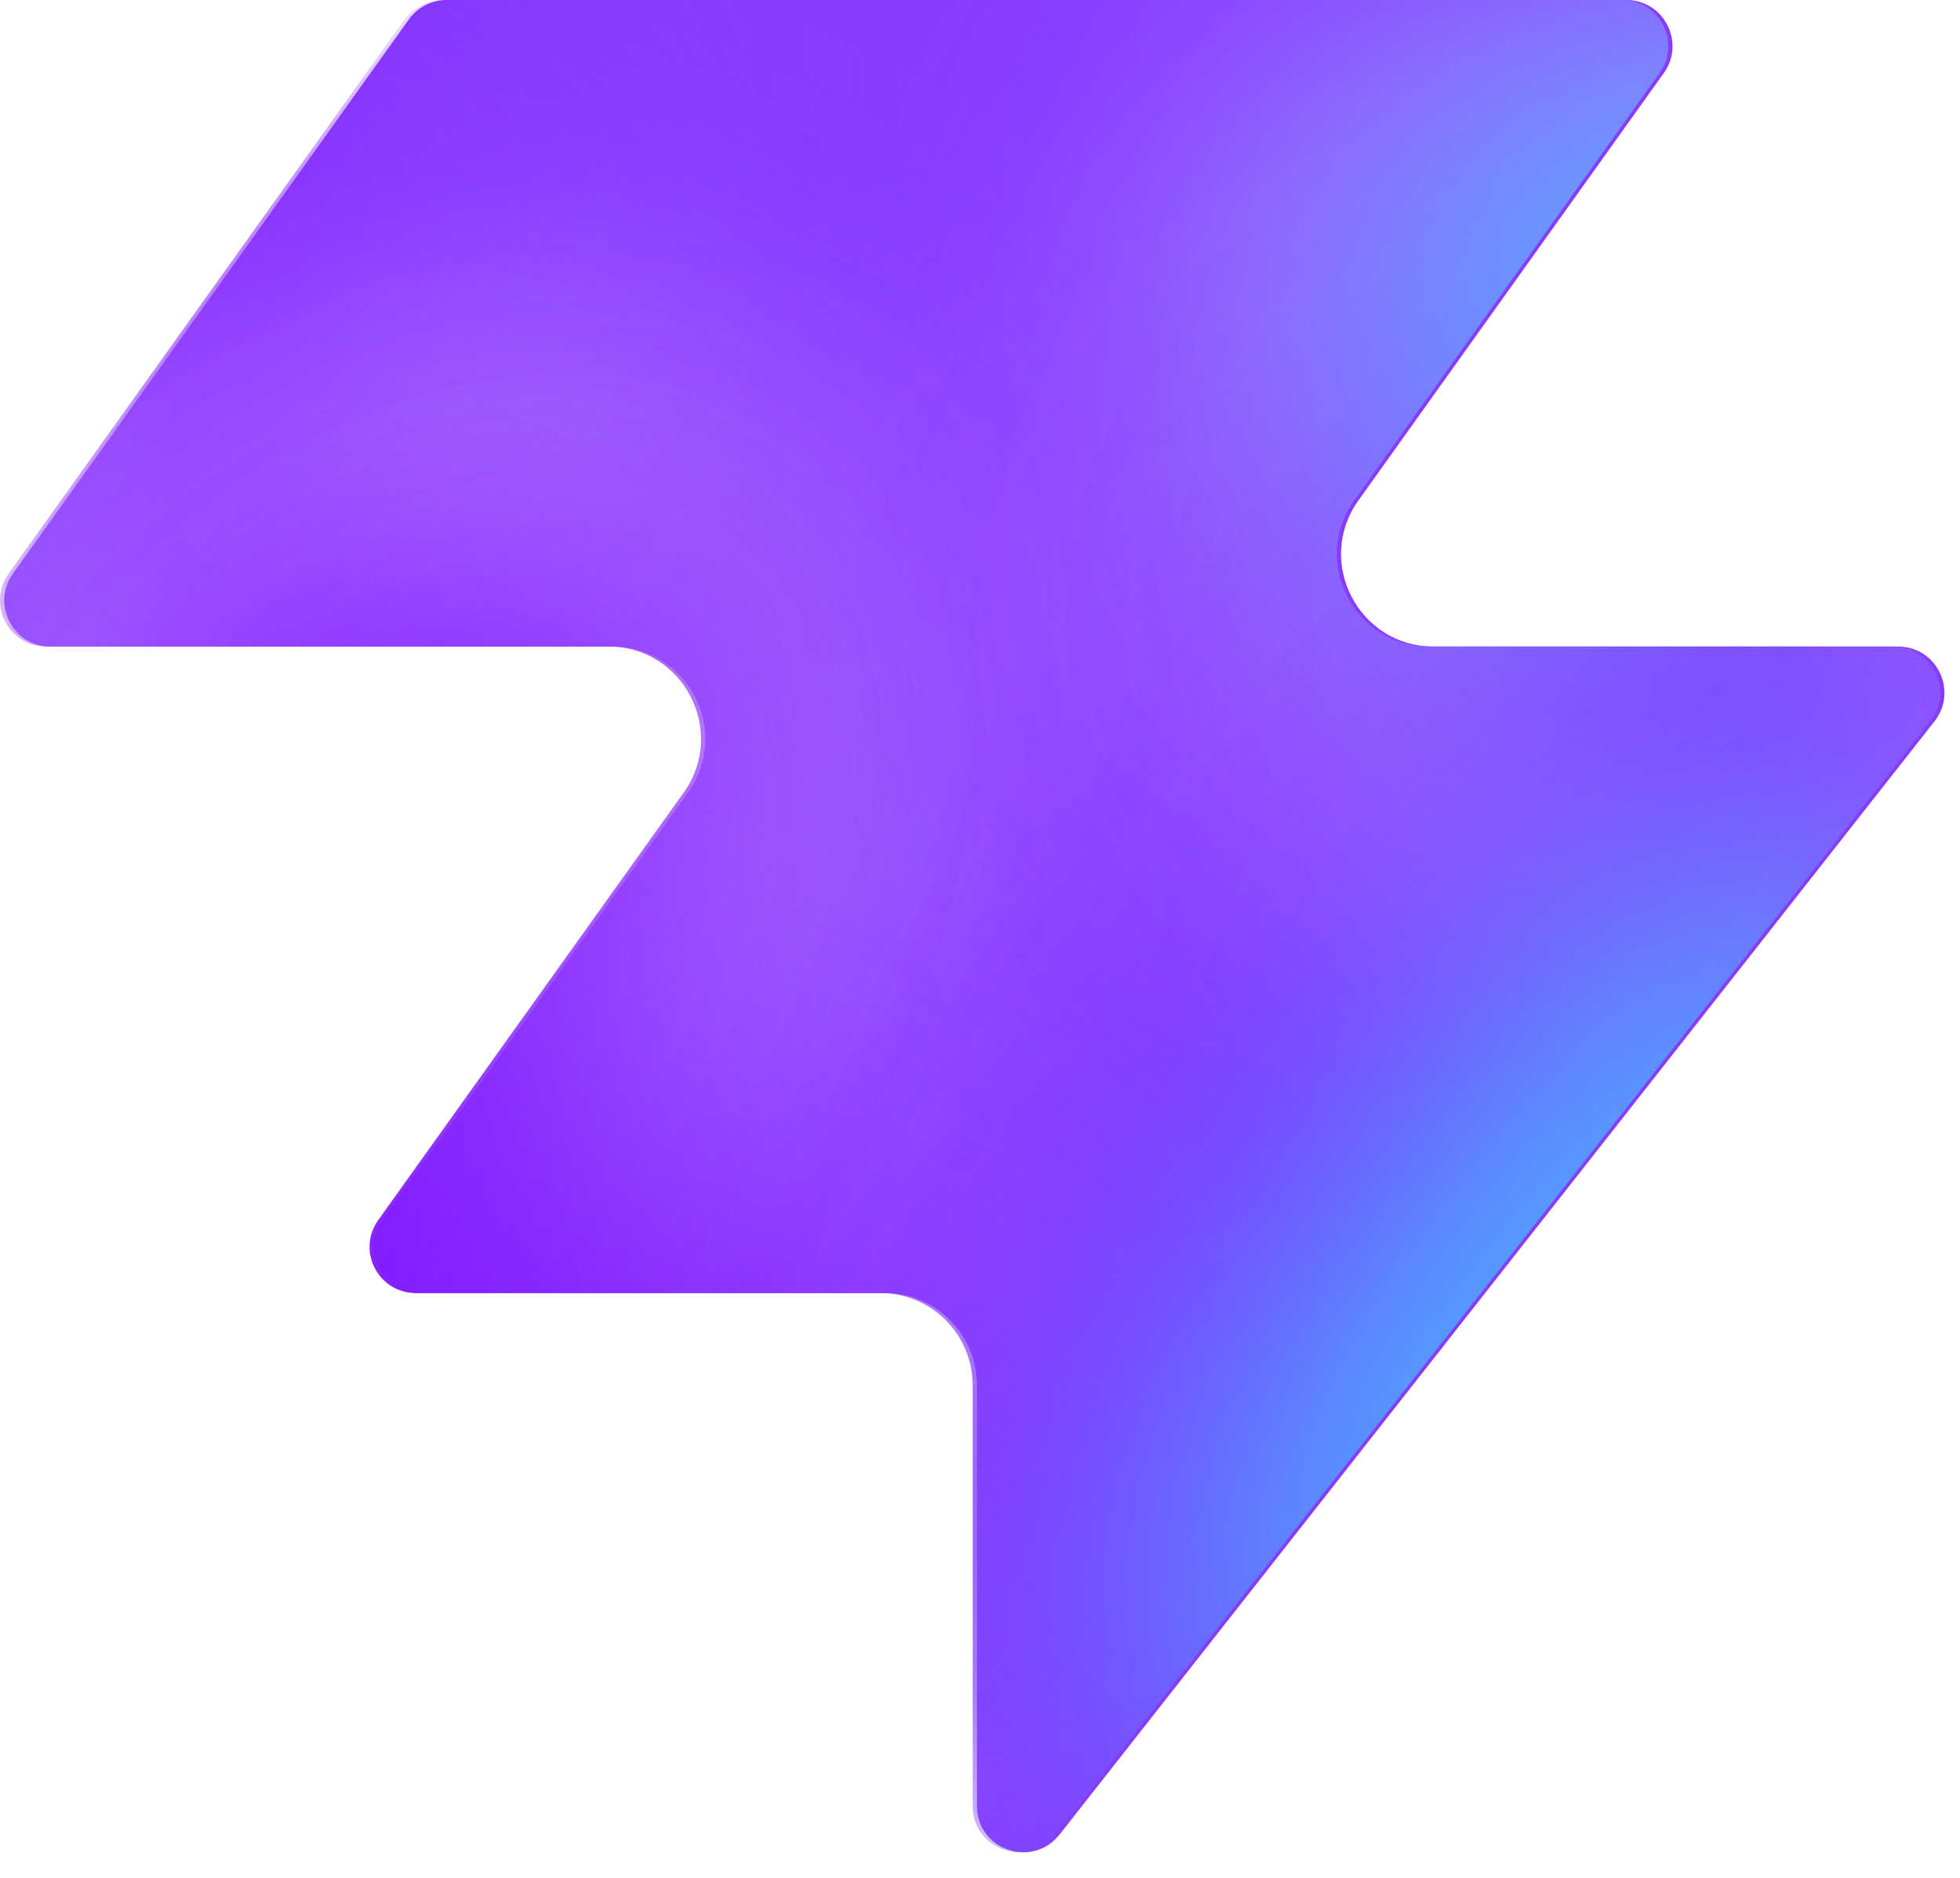
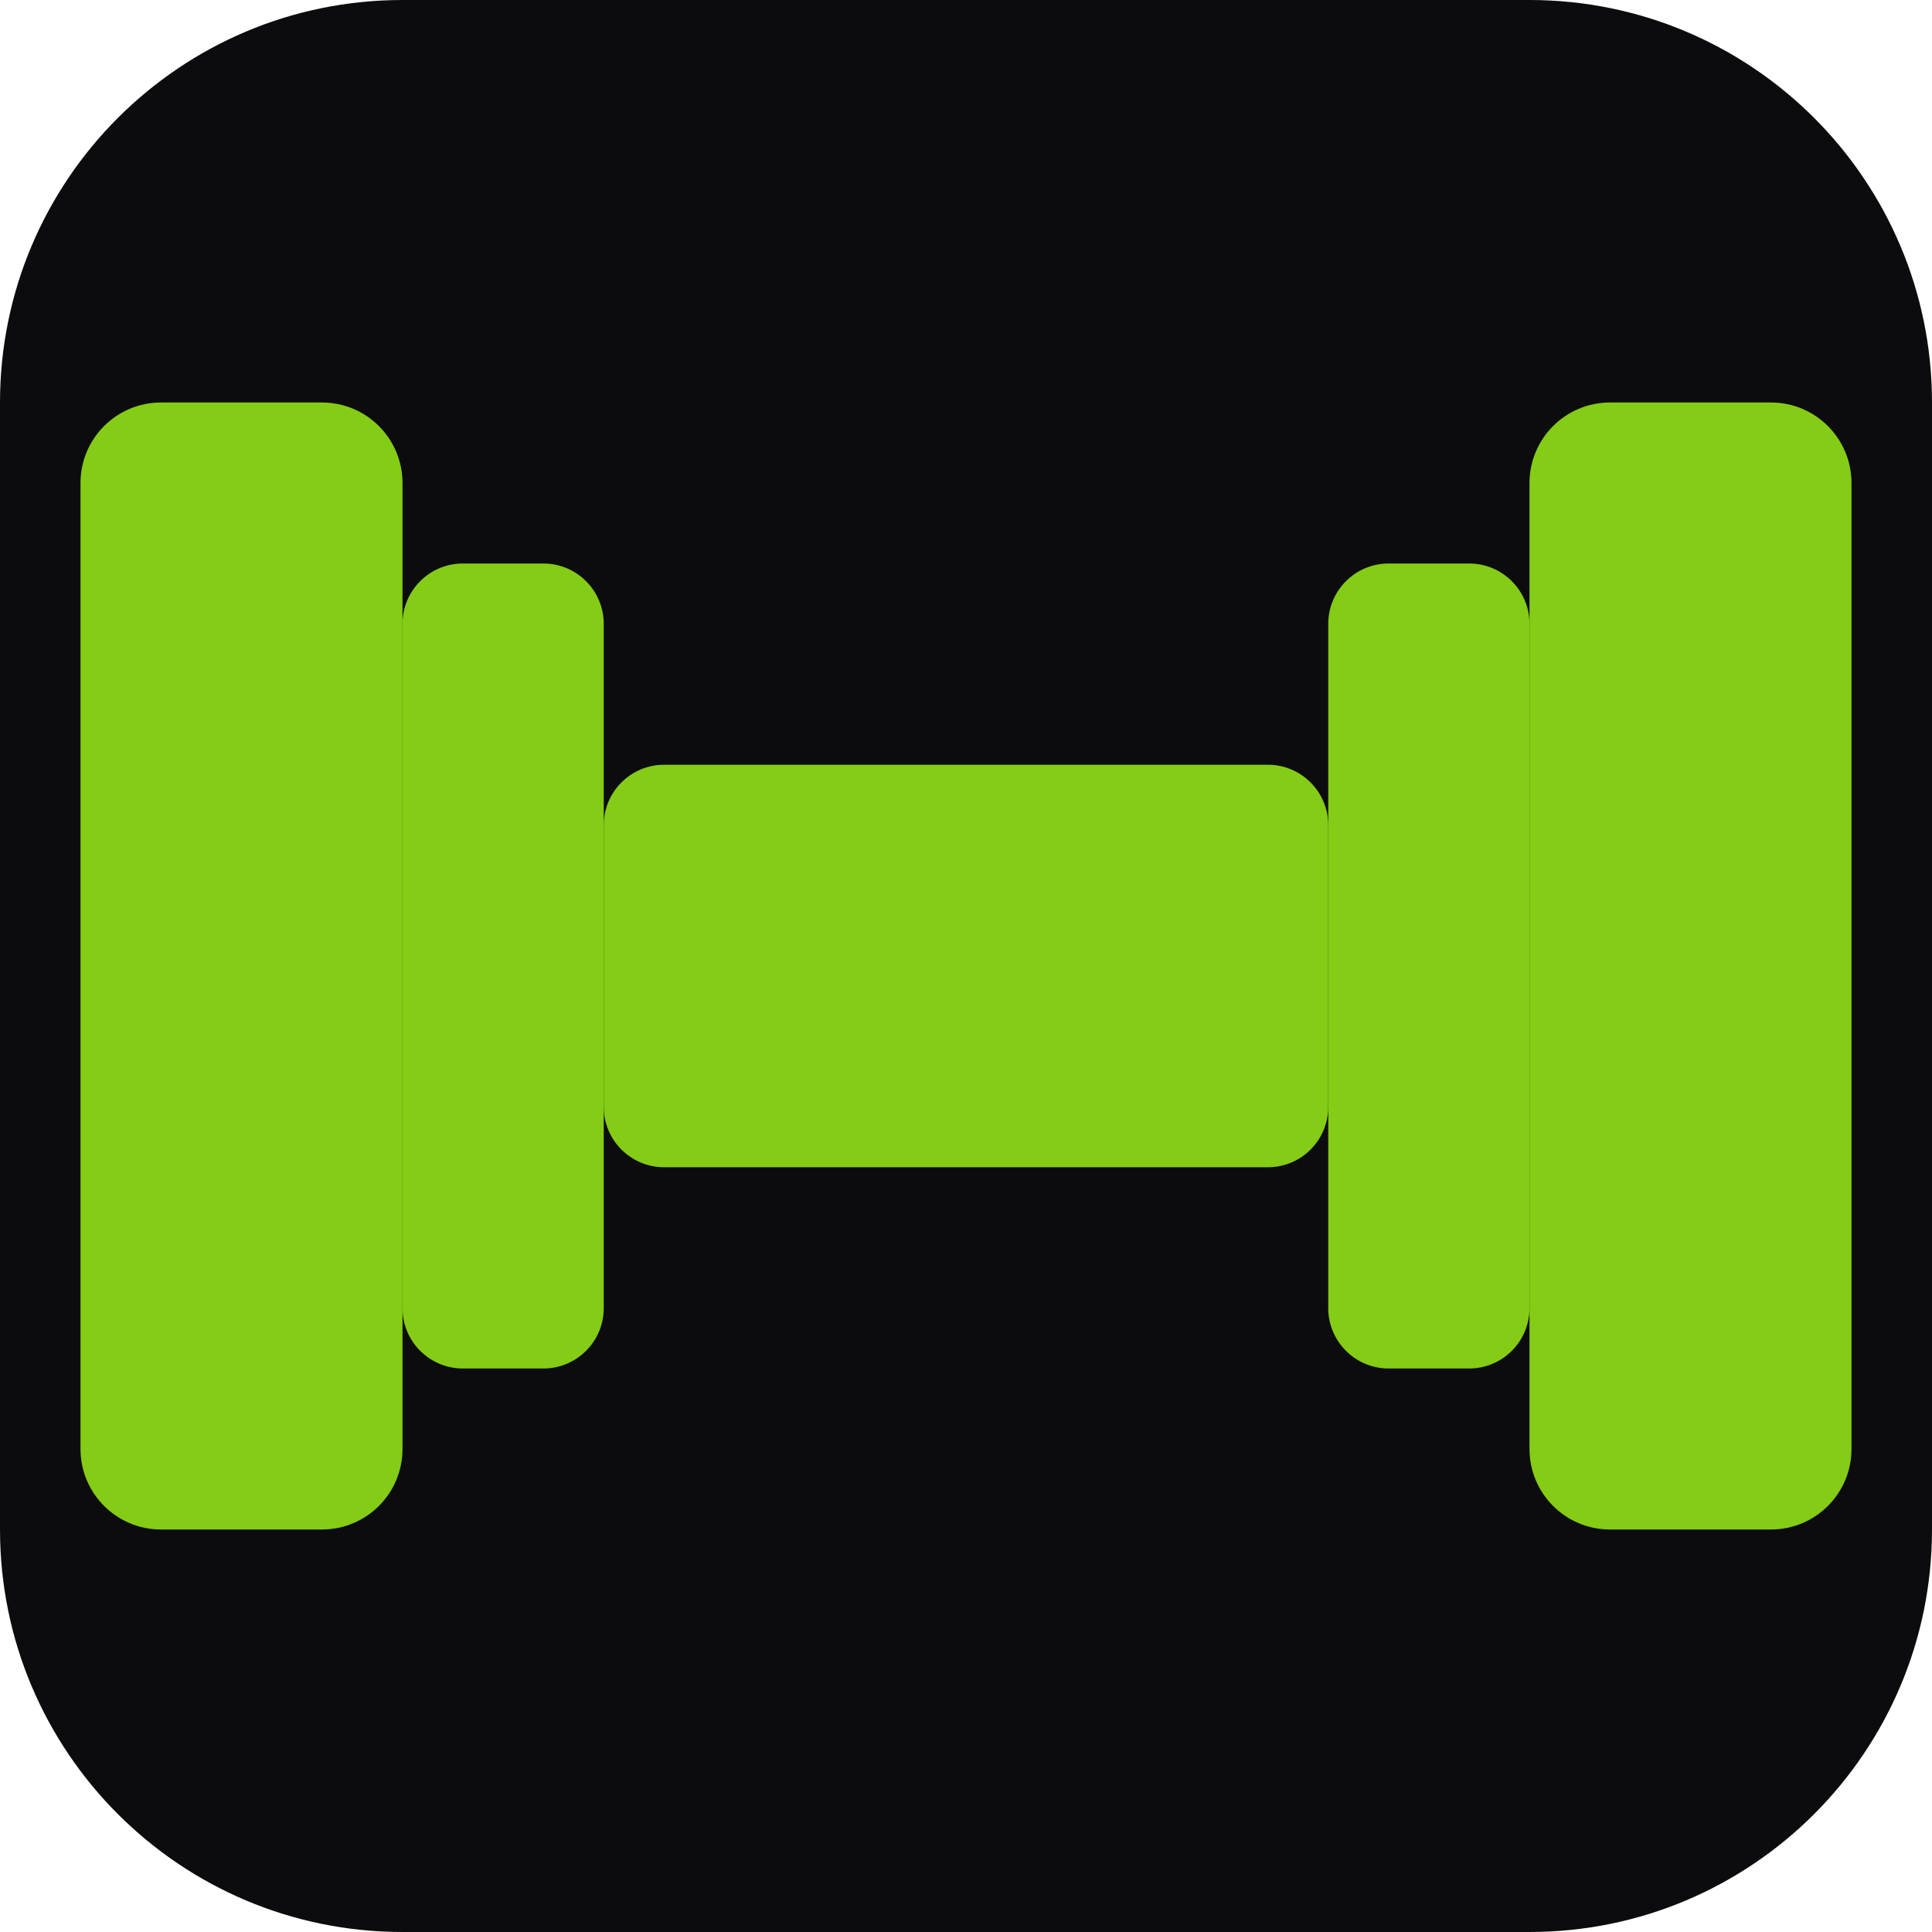
- <svg xmlns="http://www.w3.org/2000/svg" width="48" height="46" fill="none" viewBox="0 0 48 46">
-   <path fill="#863bff" d="M25.946 44.938c-.664.845-2.021.375-2.021-.698V33.937a2.26 2.26 0 0 0-2.262-2.262H10.287c-.92 0-1.456-1.04-.92-1.788l7.48-10.471c1.07-1.497 0-3.578-1.842-3.578H1.237c-.92 0-1.456-1.04-.92-1.788L10.013.474c.214-.297.556-.474.92-.474h28.894c.92 0 1.456 1.04.92 1.788l-7.48 10.471c-1.07 1.498 0 3.579 1.842 3.579h11.377c.943 0 1.473 1.088.89 1.83L25.947 44.94z" style="fill:#863bff;fill:color(display-p3 .525 .23 1);fill-opacity:1" />
-   <mask id="a" width="48" height="46" x="0" y="0" maskUnits="userSpaceOnUse" style="mask-type:alpha">
-     <path fill="#000" d="M25.842 44.938c-.664.844-2.021.375-2.021-.698V33.937a2.26 2.26 0 0 0-2.262-2.262H10.183c-.92 0-1.456-1.04-.92-1.788l7.48-10.471c1.07-1.498 0-3.579-1.842-3.579H1.133c-.92 0-1.456-1.04-.92-1.787L9.91.473c.214-.297.556-.474.92-.474h28.894c.92 0 1.456 1.04.92 1.788l-7.48 10.471c-1.07 1.498 0 3.578 1.842 3.578h11.377c.943 0 1.473 1.088.89 1.832L25.843 44.94z" style="fill:#000;fill-opacity:1" />
-   </mask>
-   <g mask="url(#a)">
-     <g filter="url(#b)">
-       <ellipse cx="5.508" cy="14.704" fill="#ede6ff" rx="5.508" ry="14.704" style="fill:#ede6ff;fill:color(display-p3 .927 .903 1);fill-opacity:1" transform="matrix(.00324 1 1 -.00324 -4.47 31.516)" />
-     </g>
-     <g filter="url(#c)">
-       <ellipse cx="10.399" cy="29.851" fill="#ede6ff" rx="10.399" ry="29.851" style="fill:#ede6ff;fill:color(display-p3 .927 .903 1);fill-opacity:1" transform="matrix(.00324 1 1 -.00324 -39.328 7.883)" />
-     </g>
-     <g filter="url(#d)">
-       <ellipse cx="5.508" cy="30.487" fill="#7e14ff" rx="5.508" ry="30.487" style="fill:#7e14ff;fill:color(display-p3 .492 .077 1);fill-opacity:1" transform="rotate(89.814 -25.913 -14.639)scale(1 -1)" />
-     </g>
-     <g filter="url(#e)">
-       <ellipse cx="5.508" cy="30.599" fill="#7e14ff" rx="5.508" ry="30.599" style="fill:#7e14ff;fill:color(display-p3 .492 .077 1);fill-opacity:1" transform="rotate(89.814 -32.644 -3.334)scale(1 -1)" />
-     </g>
-     <g filter="url(#f)">
-       <ellipse cx="5.508" cy="30.599" fill="#7e14ff" rx="5.508" ry="30.599" style="fill:#7e14ff;fill:color(display-p3 .492 .077 1);fill-opacity:1" transform="matrix(.00324 1 1 -.00324 -34.34 30.47)" />
-     </g>
-     <g filter="url(#g)">
-       <ellipse cx="14.072" cy="22.078" fill="#ede6ff" rx="14.072" ry="22.078" style="fill:#ede6ff;fill:color(display-p3 .927 .903 1);fill-opacity:1" transform="rotate(93.35 24.506 48.493)scale(-1 1)" />
-     </g>
-     <g filter="url(#h)">
-       <ellipse cx="3.47" cy="21.501" fill="#7e14ff" rx="3.47" ry="21.501" style="fill:#7e14ff;fill:color(display-p3 .492 .077 1);fill-opacity:1" transform="rotate(89.009 28.708 47.59)scale(-1 1)" />
-     </g>
-     <g filter="url(#i)">
-       <ellipse cx="3.47" cy="21.501" fill="#7e14ff" rx="3.47" ry="21.501" style="fill:#7e14ff;fill:color(display-p3 .492 .077 1);fill-opacity:1" transform="rotate(89.009 28.708 47.59)scale(-1 1)" />
-     </g>
-     <g filter="url(#j)">
-       <ellipse cx=".387" cy="8.972" fill="#7e14ff" rx="4.407" ry="29.108" style="fill:#7e14ff;fill:color(display-p3 .492 .077 1);fill-opacity:1" transform="rotate(39.51 .387 8.972)" />
-     </g>
-     <g filter="url(#k)">
-       <ellipse cx="47.523" cy="-6.092" fill="#7e14ff" rx="4.407" ry="29.108" style="fill:#7e14ff;fill:color(display-p3 .492 .077 1);fill-opacity:1" transform="rotate(37.892 47.523 -6.092)" />
-     </g>
-     <g filter="url(#l)">
-       <ellipse cx="41.412" cy="6.333" fill="#47bfff" rx="5.971" ry="9.665" style="fill:#47bfff;fill:color(display-p3 .28 .748 1);fill-opacity:1" transform="rotate(37.892 41.412 6.333)" />
-     </g>
-     <g filter="url(#m)">
-       <ellipse cx="-1.879" cy="38.332" fill="#7e14ff" rx="4.407" ry="29.108" style="fill:#7e14ff;fill:color(display-p3 .492 .077 1);fill-opacity:1" transform="rotate(37.892 -1.88 38.332)" />
-     </g>
-     <g filter="url(#n)">
-       <ellipse cx="-1.879" cy="38.332" fill="#7e14ff" rx="4.407" ry="29.108" style="fill:#7e14ff;fill:color(display-p3 .492 .077 1);fill-opacity:1" transform="rotate(37.892 -1.88 38.332)" />
-     </g>
-     <g filter="url(#o)">
-       <ellipse cx="35.651" cy="29.907" fill="#7e14ff" rx="4.407" ry="29.108" style="fill:#7e14ff;fill:color(display-p3 .492 .077 1);fill-opacity:1" transform="rotate(37.892 35.651 29.907)" />
-     </g>
-     <g filter="url(#p)">
-       <ellipse cx="38.418" cy="32.4" fill="#47bfff" rx="5.971" ry="15.297" style="fill:#47bfff;fill:color(display-p3 .28 .748 1);fill-opacity:1" transform="rotate(37.892 38.418 32.4)" />
-     </g>
-   </g>
-   <defs>
-     <filter id="b" width="60.045" height="41.654" x="-19.77" y="16.149" color-interpolation-filters="sRGB" filterUnits="userSpaceOnUse">
-       <feFlood flood-opacity="0" result="BackgroundImageFix" />
-       <feBlend in="SourceGraphic" in2="BackgroundImageFix" result="shape" />
-       <feGaussianBlur result="effect1_foregroundBlur_2002_17158" stdDeviation="7.659" />
-     </filter>
-     <filter id="c" width="90.34" height="51.437" x="-54.613" y="-7.533" color-interpolation-filters="sRGB" filterUnits="userSpaceOnUse">
-       <feFlood flood-opacity="0" result="BackgroundImageFix" />
-       <feBlend in="SourceGraphic" in2="BackgroundImageFix" result="shape" />
-       <feGaussianBlur result="effect1_foregroundBlur_2002_17158" stdDeviation="7.659" />
-     </filter>
-     <filter id="d" width="79.355" height="29.4" x="-49.64" y="2.03" color-interpolation-filters="sRGB" filterUnits="userSpaceOnUse">
-       <feFlood flood-opacity="0" result="BackgroundImageFix" />
-       <feBlend in="SourceGraphic" in2="BackgroundImageFix" result="shape" />
-       <feGaussianBlur result="effect1_foregroundBlur_2002_17158" stdDeviation="4.596" />
-     </filter>
-     <filter id="e" width="79.579" height="29.4" x="-45.045" y="20.029" color-interpolation-filters="sRGB" filterUnits="userSpaceOnUse">
-       <feFlood flood-opacity="0" result="BackgroundImageFix" />
-       <feBlend in="SourceGraphic" in2="BackgroundImageFix" result="shape" />
-       <feGaussianBlur result="effect1_foregroundBlur_2002_17158" stdDeviation="4.596" />
-     </filter>
-     <filter id="f" width="79.579" height="29.4" x="-43.513" y="21.178" color-interpolation-filters="sRGB" filterUnits="userSpaceOnUse">
-       <feFlood flood-opacity="0" result="BackgroundImageFix" />
-       <feBlend in="SourceGraphic" in2="BackgroundImageFix" result="shape" />
-       <feGaussianBlur result="effect1_foregroundBlur_2002_17158" stdDeviation="4.596" />
-     </filter>
-     <filter id="g" width="74.749" height="58.852" x="15.756" y="-17.901" color-interpolation-filters="sRGB" filterUnits="userSpaceOnUse">
-       <feFlood flood-opacity="0" result="BackgroundImageFix" />
-       <feBlend in="SourceGraphic" in2="BackgroundImageFix" result="shape" />
-       <feGaussianBlur result="effect1_foregroundBlur_2002_17158" stdDeviation="7.659" />
-     </filter>
-     <filter id="h" width="61.377" height="25.362" x="23.548" y="2.284" color-interpolation-filters="sRGB" filterUnits="userSpaceOnUse">
-       <feFlood flood-opacity="0" result="BackgroundImageFix" />
-       <feBlend in="SourceGraphic" in2="BackgroundImageFix" result="shape" />
-       <feGaussianBlur result="effect1_foregroundBlur_2002_17158" stdDeviation="4.596" />
-     </filter>
-     <filter id="i" width="61.377" height="25.362" x="23.548" y="2.284" color-interpolation-filters="sRGB" filterUnits="userSpaceOnUse">
-       <feFlood flood-opacity="0" result="BackgroundImageFix" />
-       <feBlend in="SourceGraphic" in2="BackgroundImageFix" result="shape" />
-       <feGaussianBlur result="effect1_foregroundBlur_2002_17158" stdDeviation="4.596" />
-     </filter>
-     <filter id="j" width="56.045" height="63.649" x="-27.636" y="-22.853" color-interpolation-filters="sRGB" filterUnits="userSpaceOnUse">
-       <feFlood flood-opacity="0" result="BackgroundImageFix" />
-       <feBlend in="SourceGraphic" in2="BackgroundImageFix" result="shape" />
-       <feGaussianBlur result="effect1_foregroundBlur_2002_17158" stdDeviation="4.596" />
-     </filter>
-     <filter id="k" width="54.814" height="64.646" x="20.116" y="-38.415" color-interpolation-filters="sRGB" filterUnits="userSpaceOnUse">
-       <feFlood flood-opacity="0" result="BackgroundImageFix" />
-       <feBlend in="SourceGraphic" in2="BackgroundImageFix" result="shape" />
-       <feGaussianBlur result="effect1_foregroundBlur_2002_17158" stdDeviation="4.596" />
-     </filter>
-     <filter id="l" width="33.541" height="35.313" x="24.641" y="-11.323" color-interpolation-filters="sRGB" filterUnits="userSpaceOnUse">
-       <feFlood flood-opacity="0" result="BackgroundImageFix" />
-       <feBlend in="SourceGraphic" in2="BackgroundImageFix" result="shape" />
-       <feGaussianBlur result="effect1_foregroundBlur_2002_17158" stdDeviation="4.596" />
-     </filter>
-     <filter id="m" width="54.814" height="64.646" x="-29.286" y="6.009" color-interpolation-filters="sRGB" filterUnits="userSpaceOnUse">
-       <feFlood flood-opacity="0" result="BackgroundImageFix" />
-       <feBlend in="SourceGraphic" in2="BackgroundImageFix" result="shape" />
-       <feGaussianBlur result="effect1_foregroundBlur_2002_17158" stdDeviation="4.596" />
-     </filter>
-     <filter id="n" width="54.814" height="64.646" x="-29.286" y="6.009" color-interpolation-filters="sRGB" filterUnits="userSpaceOnUse">
-       <feFlood flood-opacity="0" result="BackgroundImageFix" />
-       <feBlend in="SourceGraphic" in2="BackgroundImageFix" result="shape" />
-       <feGaussianBlur result="effect1_foregroundBlur_2002_17158" stdDeviation="4.596" />
-     </filter>
-     <filter id="o" width="54.814" height="64.646" x="8.244" y="-2.416" color-interpolation-filters="sRGB" filterUnits="userSpaceOnUse">
-       <feFlood flood-opacity="0" result="BackgroundImageFix" />
-       <feBlend in="SourceGraphic" in2="BackgroundImageFix" result="shape" />
-       <feGaussianBlur result="effect1_foregroundBlur_2002_17158" stdDeviation="4.596" />
-     </filter>
-     <filter id="p" width="39.409" height="43.623" x="18.713" y="10.588" color-interpolation-filters="sRGB" filterUnits="userSpaceOnUse">
-       <feFlood flood-opacity="0" result="BackgroundImageFix" />
-       <feBlend in="SourceGraphic" in2="BackgroundImageFix" result="shape" />
-       <feGaussianBlur result="effect1_foregroundBlur_2002_17158" stdDeviation="4.596" />
-     </filter>
-   </defs>
+ <svg xmlns="http://www.w3.org/2000/svg" viewBox="0 0 48 48">
+   <rect width="48" height="48" rx="10" fill="#0c0c0f" />
+   <rect x="2" y="10" width="8" height="28" rx="2" fill="#84cc16" />
+   <rect x="10" y="14" width="5" height="20" rx="1.5" fill="#84cc16" />
+   <rect x="15" y="19" width="18" height="10" rx="1.5" fill="#84cc16" />
+   <rect x="33" y="14" width="5" height="20" rx="1.5" fill="#84cc16" />
+   <rect x="38" y="10" width="8" height="28" rx="2" fill="#84cc16" />
</svg>
